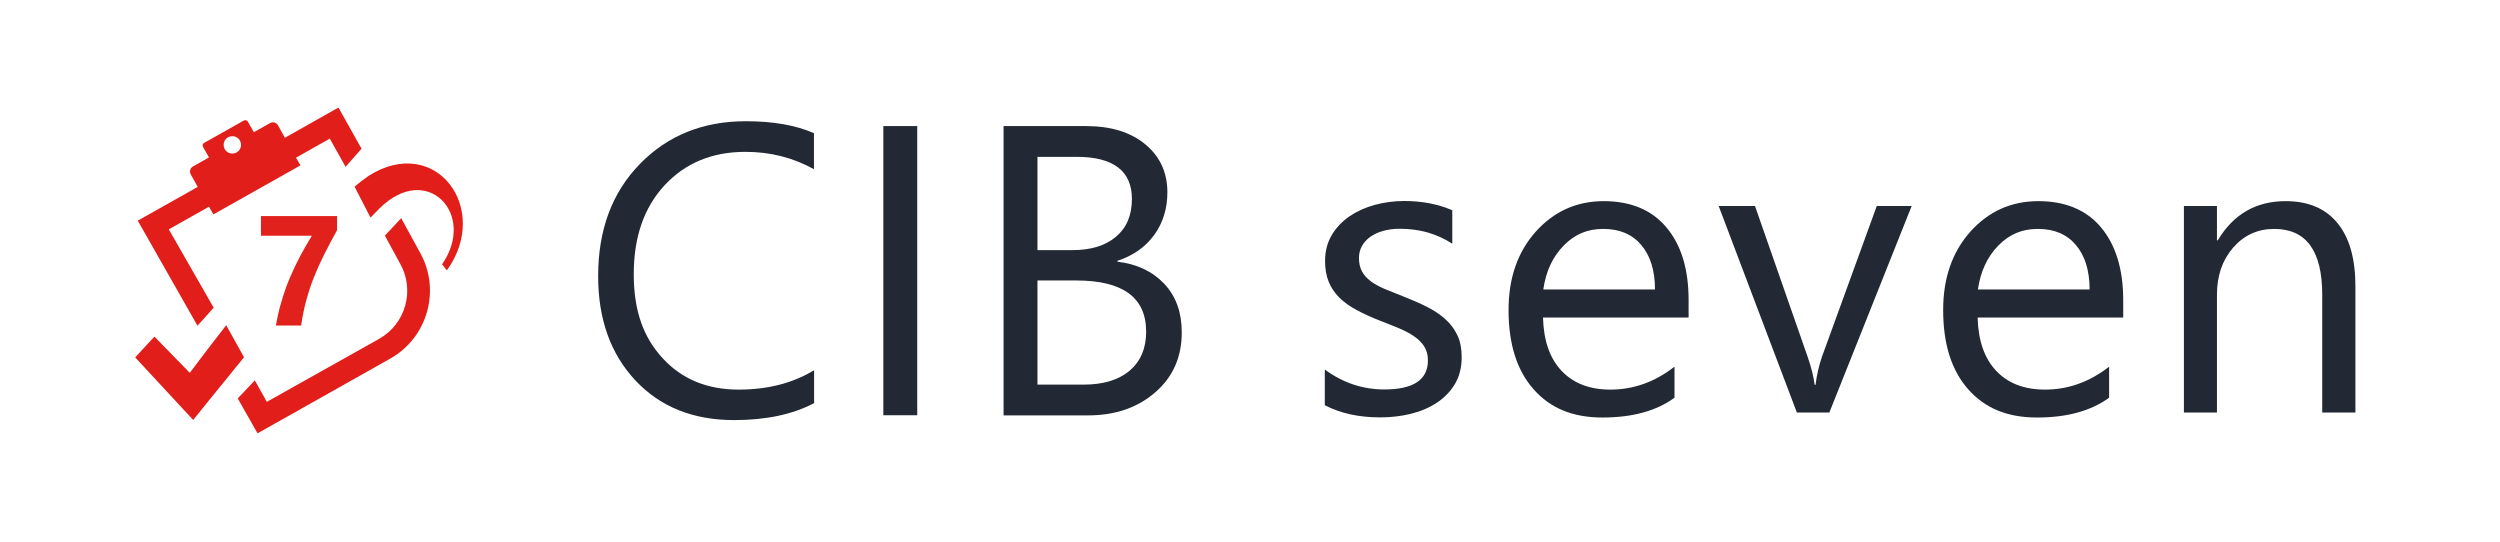
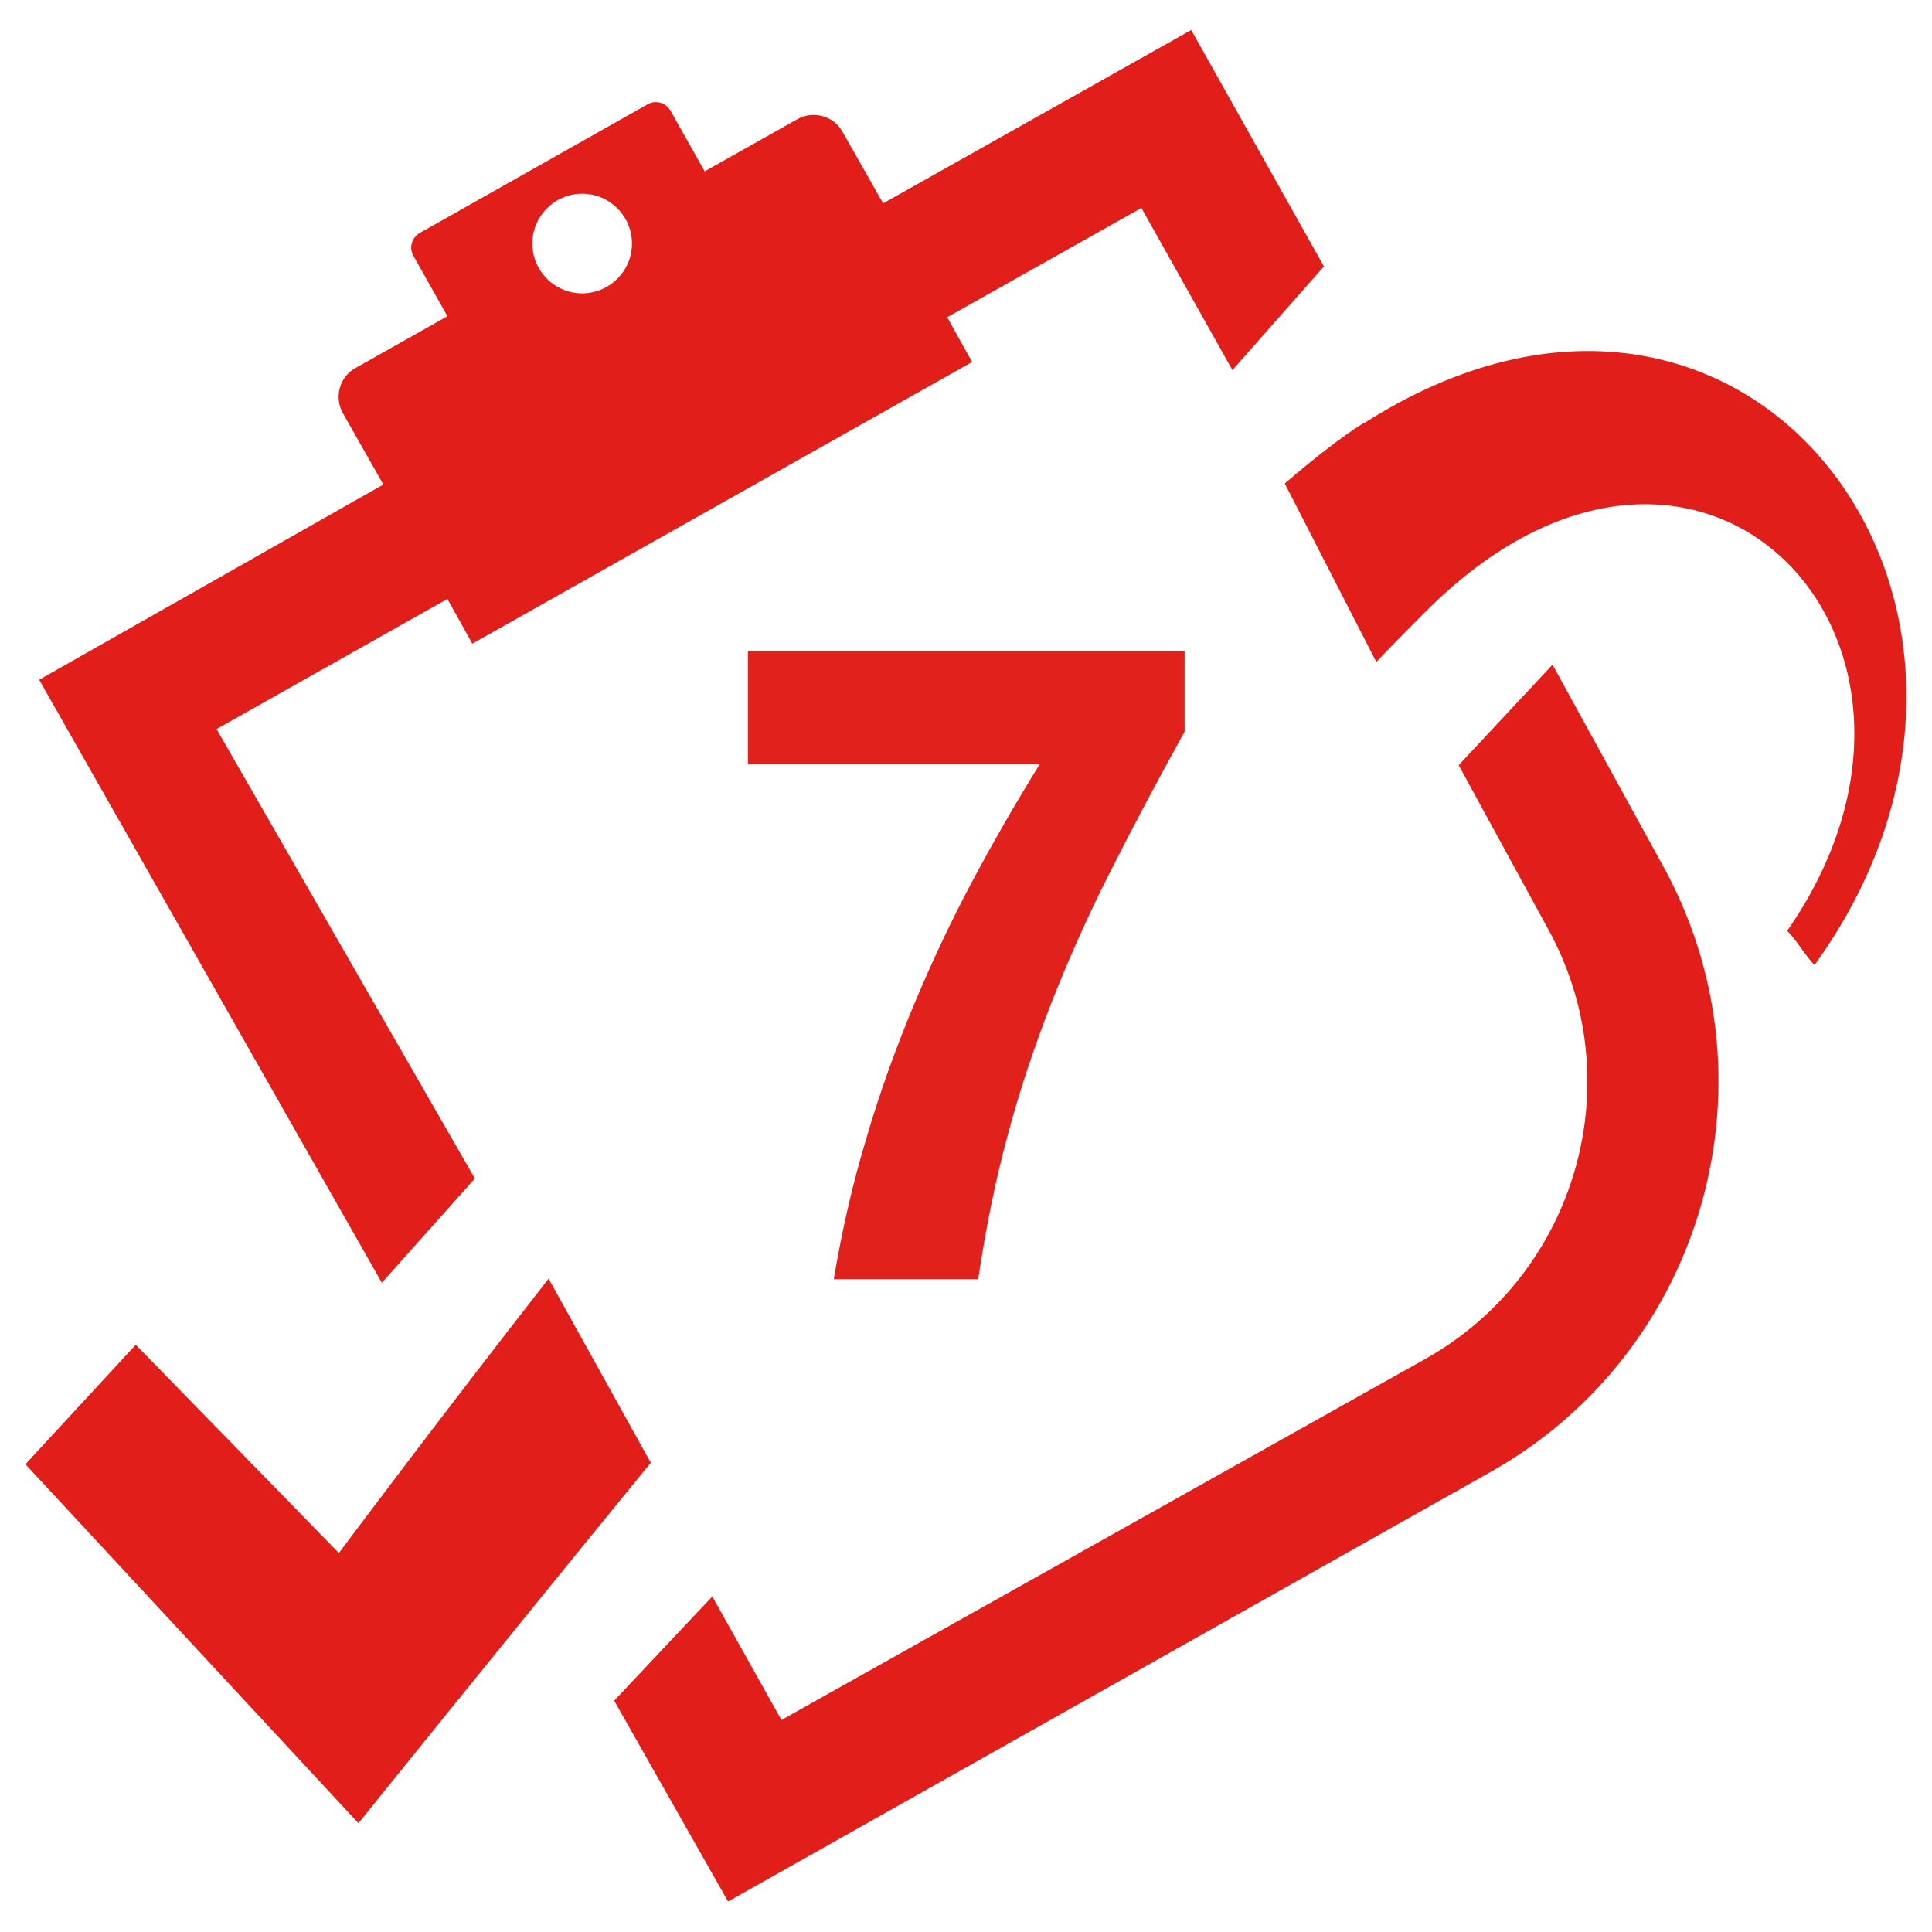
- <svg xmlns="http://www.w3.org/2000/svg" id="a" viewBox="0 0 175.5 38">
-   <path d="M13.86,22.87l1.14-1.27-3.15-5.5,2.82-1.59.31.54,6.11-3.44-.31-.54,2.37-1.34,1.11,1.98,1.12-1.27-1.62-2.89-3.76,2.12-.49-.88c-.11-.19-.36-.26-.55-.15l-1.14.64-.42-.74c-.06-.1-.18-.13-.28-.08l-2.79,1.57c-.1.06-.13.18-.08.28l.42.74-1.13.64c-.19.11-.26.36-.15.55l.49.88-4.21,2.37,4.19,7.37ZM16.31,9.56c.34,0,.61.27.61.61s-.27.61-.61.61-.61-.27-.61-.61.27-.61.61-.61Z" style="fill:#e11e19; fill-rule:evenodd;" />
-   <path d="M28.16,15.32l-1.14,1.22,1.07,1.97c1.05,1.86.39,4.23-1.48,5.28h0l-7.88,4.42-.84-1.51-1.2,1.27,1.39,2.45,9.32-5.25h0c2.63-1.48,3.56-4.83,2.08-7.45l-1.32-2.41Z" style="fill:#e11e19; fill-rule:evenodd;" />
-   <path d="M13.33,26.18l-2.49-2.55-1.35,1.46,4.07,4.39s1.8-2.23,3.57-4.4l-1.25-2.25c-1.39,1.78-2.56,3.35-2.56,3.35Z" style="fill:#e11e19;" />
-   <path d="M25.86,12.36c-.27.18-.6.43-.97.74l1.12,2.18c.24-.25.45-.47.6-.62,3.34-3.36,6.88.37,4.42,3.9.1.09.24.32.34.42,3.13-4.34-.8-9.63-5.52-6.62Z" style="fill:#e11e19;" />
-   <path d="M23.67,16.14c-.34.62-.65,1.2-.92,1.74-.27.54-.51,1.07-.72,1.6-.21.53-.38,1.06-.53,1.61s-.27,1.13-.36,1.76h-1.77c.1-.6.23-1.17.4-1.72.16-.55.35-1.09.57-1.61.22-.52.46-1.03.72-1.52.26-.49.54-.97.83-1.45h-3.57v-1.38h5.34v.97Z" style="fill:#e1211c;" />
-   <path d="M57.15,28.3c-1.5.79-3.37,1.19-5.61,1.19-2.89,0-5.2-.93-6.94-2.79s-2.61-4.3-2.61-7.32c0-3.25.98-5.87,2.93-7.87s4.43-3,7.43-3c1.93,0,3.52.28,4.79.84v2.53c-1.45-.81-3.06-1.22-4.81-1.22-2.33,0-4.22.78-5.67,2.34-1.45,1.56-2.17,3.64-2.17,6.24s.68,4.44,2.03,5.91c1.35,1.47,3.13,2.2,5.33,2.2,2.04,0,3.8-.45,5.3-1.36v2.31Z" style="fill:#222934;" />
-   <path d="M64.39,29.15h-2.38V8.85h2.38v20.31Z" style="fill:#222934;" />
-   <path d="M70.45,29.15V8.85h5.78c1.76,0,3.15.43,4.18,1.29,1.03.86,1.54,1.98,1.54,3.36,0,1.15-.31,2.15-.93,3s-1.48,1.45-2.58,1.81v.06c1.37.16,2.46.68,3.29,1.55.82.87,1.23,2.01,1.23,3.41,0,1.74-.62,3.14-1.87,4.22s-2.82,1.61-4.72,1.61h-5.92ZM72.83,11v6.56h2.44c1.3,0,2.33-.31,3.07-.94.75-.63,1.12-1.51,1.12-2.65,0-1.97-1.3-2.96-3.89-2.96h-2.73ZM72.83,19.69v7.31h3.23c1.4,0,2.48-.33,3.25-.99s1.15-1.57,1.15-2.72c0-2.4-1.63-3.6-4.9-3.6h-2.73Z" style="fill:#222934;" />
-   <path d="M93,28.43v-2.49c1.26.93,2.66,1.4,4.18,1.4,2.04,0,3.06-.68,3.06-2.04,0-.39-.09-.71-.26-.98-.17-.27-.41-.51-.71-.71-.3-.21-.65-.39-1.05-.56-.4-.17-.83-.34-1.3-.52-.64-.25-1.21-.51-1.69-.77-.49-.26-.89-.55-1.22-.88s-.57-.7-.74-1.11c-.17-.42-.25-.9-.25-1.46,0-.68.16-1.28.47-1.81.31-.52.73-.96,1.25-1.32.52-.35,1.11-.62,1.78-.8.67-.18,1.35-.27,2.06-.27,1.25,0,2.38.22,3.37.65v2.35c-1.07-.7-2.29-1.05-3.68-1.05-.43,0-.83.05-1.18.15-.35.1-.65.24-.9.42-.25.18-.44.39-.58.64-.14.25-.21.53-.21.83,0,.38.07.69.21.95s.34.48.6.68c.26.2.59.38.96.54.38.16.81.33,1.29.52.64.25,1.22.5,1.73.76.51.26.94.55,1.3.88.36.33.63.7.83,1.13s.29.93.29,1.52c0,.72-.16,1.34-.47,1.87-.32.53-.74.97-1.27,1.32-.53.35-1.14.61-1.83.78-.69.17-1.41.25-2.17.25-1.49,0-2.79-.29-3.88-.86Z" style="fill:#222934;" />
-   <path d="M118.56,22.29h-10.24c.04,1.61.47,2.86,1.3,3.74.83.88,1.97,1.32,3.43,1.32,1.63,0,3.13-.54,4.5-1.61v2.18c-1.27.93-2.96,1.39-5.06,1.39s-3.66-.66-4.83-1.98c-1.17-1.32-1.76-3.17-1.76-5.56,0-2.26.64-4.09,1.92-5.52,1.28-1.42,2.87-2.13,4.76-2.13s3.37.61,4.4,1.84c1.04,1.23,1.56,2.93,1.56,5.11v1.22ZM116.18,20.32c0-1.34-.33-2.38-.97-3.13-.64-.75-1.52-1.12-2.66-1.12s-2.02.39-2.79,1.18-1.24,1.81-1.42,3.07h7.83Z" style="fill:#222934;" />
-   <path d="M134.2,14.46l-5.78,14.5h-2.28l-5.49-14.5h2.55l3.68,10.54c.27.77.44,1.45.51,2.02h.06c.09-.73.25-1.38.45-1.97l3.85-10.59h2.45Z" style="fill:#222934;" />
-   <path d="M149.07,22.29h-10.24c.04,1.61.47,2.86,1.3,3.74.83.88,1.97,1.32,3.43,1.32,1.63,0,3.13-.54,4.5-1.61v2.18c-1.28.93-2.96,1.39-5.06,1.39s-3.66-.66-4.83-1.98c-1.17-1.32-1.76-3.17-1.76-5.56,0-2.26.64-4.09,1.92-5.52,1.28-1.42,2.87-2.13,4.76-2.13s3.37.61,4.4,1.84,1.56,2.93,1.56,5.11v1.22ZM146.69,20.32c0-1.34-.33-2.38-.97-3.13s-1.52-1.12-2.66-1.12-2.02.39-2.79,1.18c-.76.78-1.24,1.81-1.42,3.07h7.83Z" style="fill:#222934;" />
-   <path d="M165.34,28.96h-2.32v-8.27c0-3.08-1.12-4.62-3.37-4.62-1.16,0-2.12.44-2.88,1.31-.76.87-1.14,1.98-1.14,3.31v8.27h-2.32v-14.5h2.32v2.41h.06c1.09-1.83,2.68-2.75,4.76-2.75,1.59,0,2.8.51,3.64,1.54.84,1.02,1.26,2.5,1.26,4.44v8.86Z" style="fill:#222934;" />
+ <svg xmlns="http://www.w3.org/2000/svg" id="a" viewBox="0 0 38 38">
+   <path d="M7.51,25.23l1.83-2.05-5.08-8.84,4.54-2.56.49.88,9.83-5.54-.49-.88,3.82-2.15,1.79,3.19,1.8-2.04-2.61-4.65-6.06,3.41-.8-1.41c-.17-.31-.57-.42-.88-.25l-1.83,1.03-.67-1.19c-.09-.16-.29-.22-.45-.13l-4.48,2.53c-.16.09-.22.29-.13.45l.67,1.19-1.81,1.02c-.31.17-.42.57-.25.88l.8,1.41L.77,13.37l6.74,11.86ZM11.45,3.81c.54,0,.98.44.98.98s-.44.98-.98.98-.98-.44-.98-.98.44-.98.98-.98Z" style="fill:#e11e19; fill-rule:evenodd;" />
+   <path d="M30.53,13.08l-1.84,1.97,1.73,3.17c1.69,3,.62,6.81-2.37,8.5h0l-12.68,7.11-1.36-2.43-1.93,2.05,2.24,3.95,15-8.45h0c4.23-2.38,5.73-7.76,3.35-11.99l-2.13-3.88Z" style="fill:#e11e19; fill-rule:evenodd;" />
+   <path d="M6.67,30.55l-4-4.1-2.17,2.35,6.55,7.06s2.89-3.59,5.75-7.09l-2.01-3.62c-2.24,2.87-4.12,5.39-4.12,5.39Z" style="fill:#e11e19;" />
+   <path d="M26.82,8.32c-.44.28-.97.69-1.55,1.19l1.8,3.51c.39-.41.73-.75.97-.99,5.38-5.4,11.07.6,7.11,6.28.16.14.38.52.54.67,5.04-6.98-1.29-15.5-8.87-10.65Z" style="fill:#e11e19;" />
+   <path d="M23.3,14.39c-.55.99-1.04,1.92-1.48,2.79-.44.87-.82,1.73-1.15,2.57-.33.85-.62,1.71-.85,2.58-.24.88-.43,1.82-.58,2.83h-2.84c.16-.96.37-1.88.64-2.77.26-.89.57-1.75.92-2.59.35-.84.73-1.65,1.15-2.44.42-.79.87-1.57,1.34-2.33h-5.74v-2.22h8.59v1.57Z" style="fill:#e1211c;" />
</svg>
